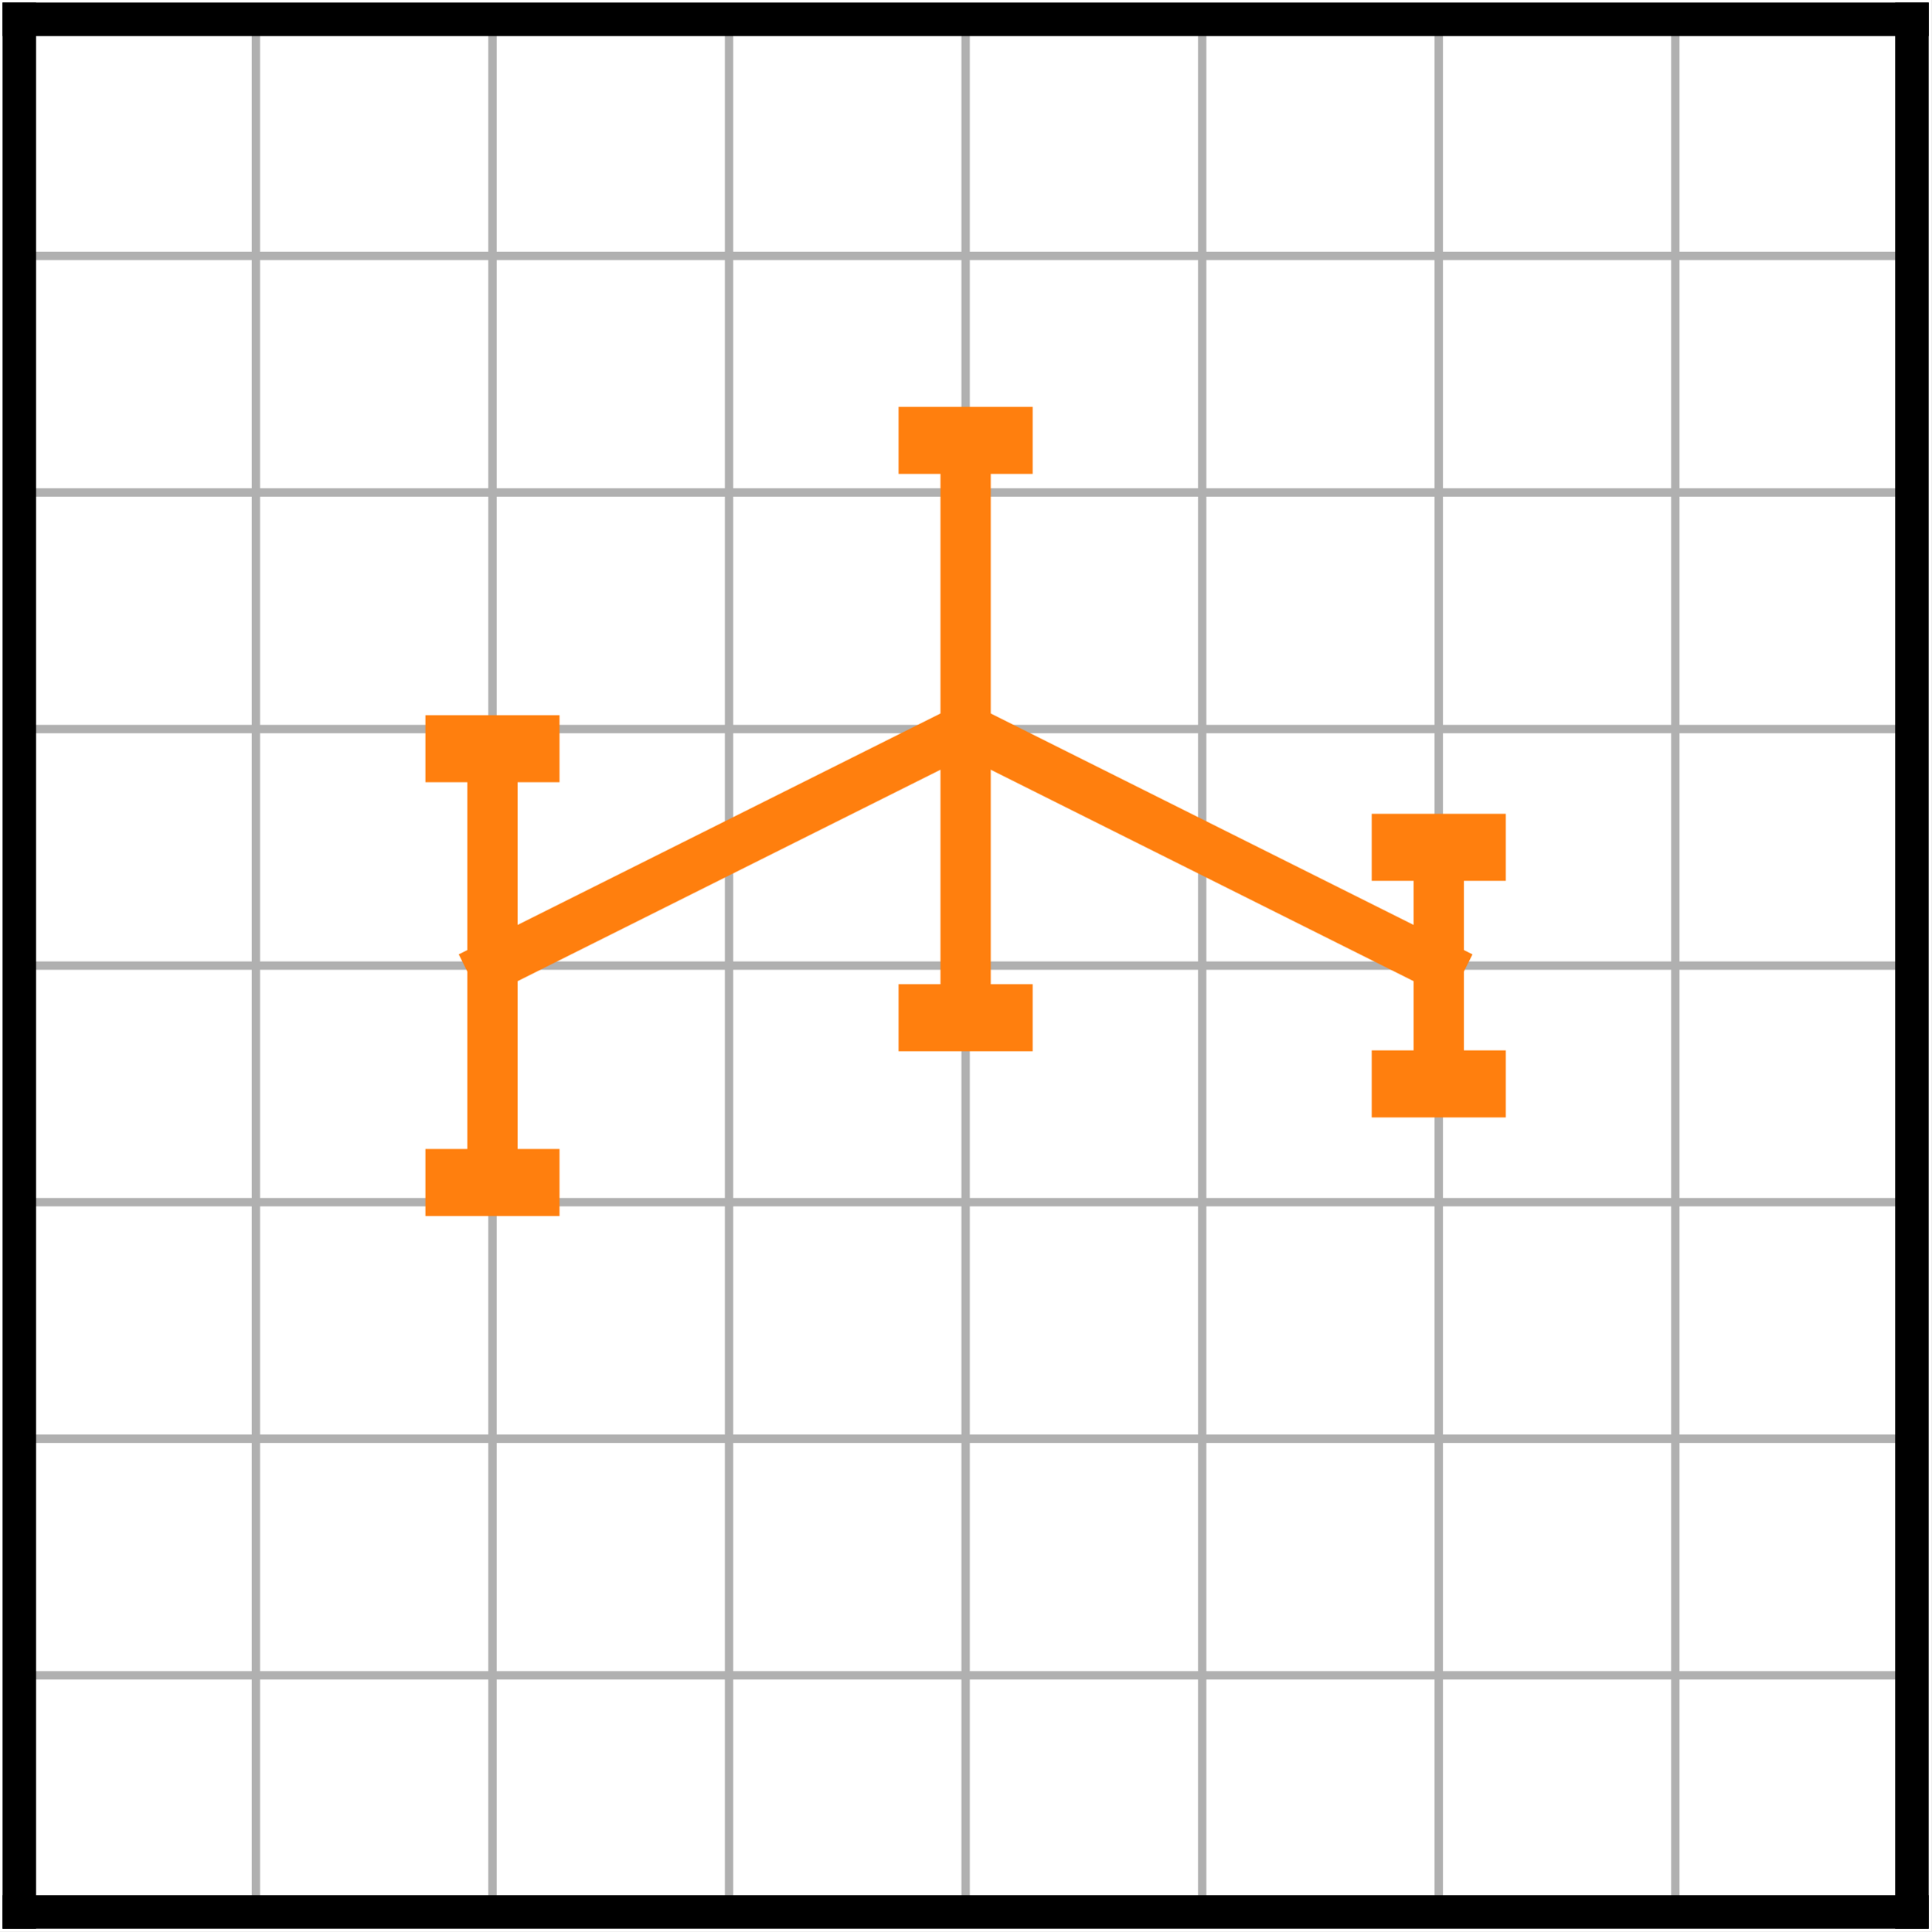
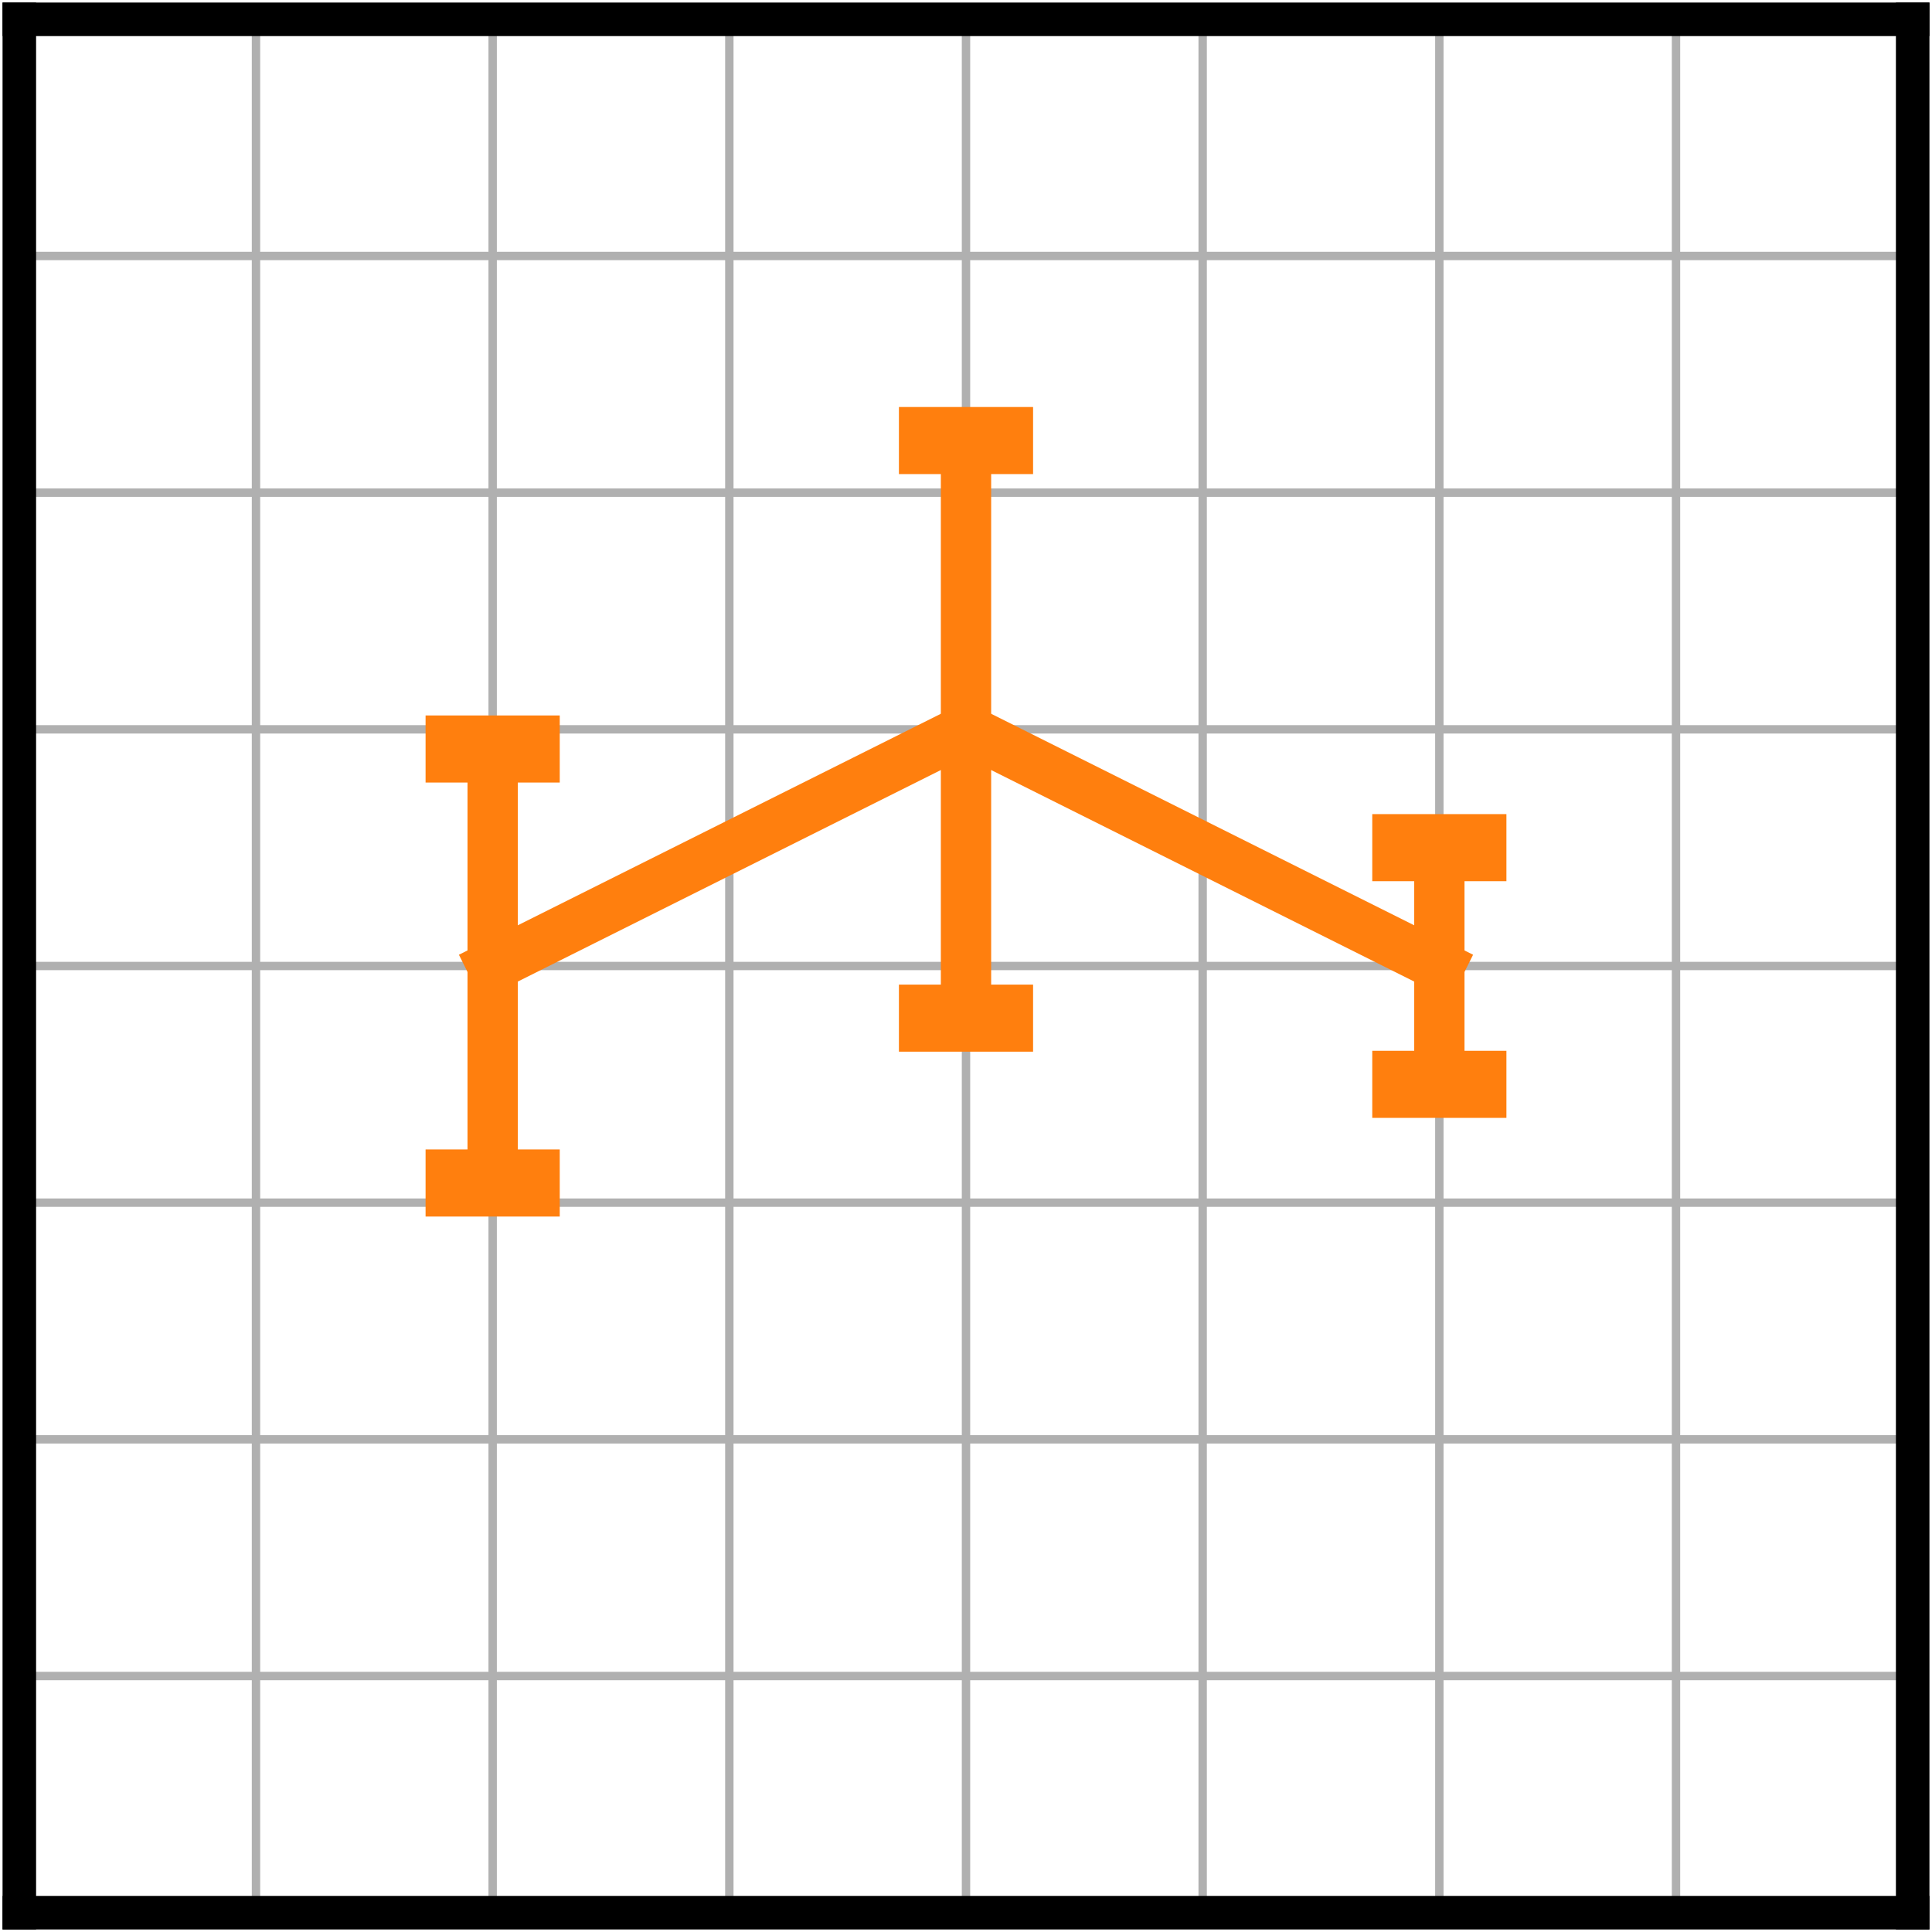
- <svg xmlns="http://www.w3.org/2000/svg" xmlns:xlink="http://www.w3.org/1999/xlink" height="28.8pt" version="1.1" viewBox="0 0 28.8 28.8" width="28.8pt">
+ <svg xmlns="http://www.w3.org/2000/svg" xmlns:xlink="http://www.w3.org/1999/xlink" height="100px" version="1.1" viewBox="0 0 28.8 28.8" width="100px">
  <defs>
    <style type="text/css">
*{stroke-linecap:butt;stroke-linejoin:round;}
  </style>
  </defs>
  <g id="figure_1">
    <g id="patch_1">
      <path d="M 0 28.8  L 28.8 28.8  L 28.8 0  L 0 0  z " style="fill:#ffffff;" />
    </g>
    <g id="axes_1">
      <g id="patch_2">
        <path d="M 0.288 28.512  L 28.512 28.512  L 28.512 0.288  L 0.288 0.288  z " style="fill:#ffffff;" />
      </g>
      <g id="matplotlib.axis_1">
        <g id="xtick_1">
          <g id="line2d_1">
            <path clip-path="url(#p09e9e28c58)" d="M 3.816 28.512  L 3.816 0.288  " style="fill:none;stroke:#b0b0b0;stroke-linecap:square;stroke-width:0.125;" />
          </g>
          <g id="line2d_2" />
          <g id="text_1">
            <defs>
              <path d="M 12.406 8.297  L 28.516 8.297  L 28.516 63.922  L 10.984 60.406  L 10.984 69.391  L 28.422 72.906  L 38.281 72.906  L 38.281 8.297  L 54.391 8.297  L 54.391 0  L 12.406 0  z " id="DejaVuSans-49" />
            </defs>
            <g transform="translate(0.63475 39.61044)scale(0.1 -0.1)">
              <use xlink:href="#DejaVuSans-49" />
            </g>
          </g>
        </g>
        <g id="xtick_2">
          <g id="line2d_3">
            <path clip-path="url(#p09e9e28c58)" d="M 7.344 28.512  L 7.344 0.288  " style="fill:none;stroke:#b0b0b0;stroke-linecap:square;stroke-width:0.125;" />
          </g>
          <g id="line2d_4" />
          <g id="text_2">
            <defs>
              <path d="M 19.188 8.297  L 53.609 8.297  L 53.609 0  L 7.328 0  L 7.328 8.297  Q 12.938 14.109 22.625 23.891  Q 32.328 33.688 34.812 36.531  Q 39.547 41.844 41.422 45.531  Q 43.312 49.219 43.312 52.781  Q 43.312 58.594 39.234 62.25  Q 35.156 65.922 28.609 65.922  Q 23.969 65.922 18.812 64.312  Q 13.672 62.703 7.812 59.422  L 7.812 69.391  Q 13.766 71.781 18.938 73  Q 24.125 74.219 28.422 74.219  Q 39.75 74.219 46.484 68.547  Q 53.219 62.891 53.219 53.422  Q 53.219 48.922 51.531 44.891  Q 49.859 40.875 45.406 35.406  Q 44.188 33.984 37.641 27.219  Q 31.109 20.453 19.188 8.297  z " id="DejaVuSans-50" />
            </defs>
            <g transform="translate(4.16275 39.61044)scale(0.1 -0.1)">
              <use xlink:href="#DejaVuSans-50" />
            </g>
          </g>
        </g>
        <g id="xtick_3">
          <g id="line2d_5">
            <path clip-path="url(#p09e9e28c58)" d="M 10.872 28.512  L 10.872 0.288  " style="fill:none;stroke:#b0b0b0;stroke-linecap:square;stroke-width:0.125;" />
          </g>
          <g id="line2d_6" />
          <g id="text_3">
            <defs>
              <path d="M 40.578 39.312  Q 47.656 37.797 51.625 33  Q 55.609 28.219 55.609 21.188  Q 55.609 10.406 48.188 4.484  Q 40.766 -1.422 27.094 -1.422  Q 22.516 -1.422 17.656 -0.516  Q 12.797 0.391 7.625 2.203  L 7.625 11.719  Q 11.719 9.328 16.594 8.109  Q 21.484 6.891 26.812 6.891  Q 36.078 6.891 40.938 10.547  Q 45.797 14.203 45.797 21.188  Q 45.797 27.641 41.281 31.266  Q 36.766 34.906 28.719 34.906  L 20.219 34.906  L 20.219 43.016  L 29.109 43.016  Q 36.375 43.016 40.234 45.922  Q 44.094 48.828 44.094 54.297  Q 44.094 59.906 40.109 62.906  Q 36.141 65.922 28.719 65.922  Q 24.656 65.922 20.016 65.031  Q 15.375 64.156 9.812 62.312  L 9.812 71.094  Q 15.438 72.656 20.344 73.438  Q 25.25 74.219 29.594 74.219  Q 40.828 74.219 47.359 69.109  Q 53.906 64.016 53.906 55.328  Q 53.906 49.266 50.438 45.094  Q 46.969 40.922 40.578 39.312  z " id="DejaVuSans-51" />
            </defs>
            <g transform="translate(7.69075 39.61044)scale(0.1 -0.1)">
              <use xlink:href="#DejaVuSans-51" />
            </g>
          </g>
        </g>
        <g id="xtick_4">
          <g id="line2d_7">
            <path clip-path="url(#p09e9e28c58)" d="M 14.4 28.512  L 14.4 0.288  " style="fill:none;stroke:#b0b0b0;stroke-linecap:square;stroke-width:0.125;" />
          </g>
          <g id="line2d_8" />
          <g id="text_4">
            <defs>
              <path d="M 37.797 64.312  L 12.891 25.391  L 37.797 25.391  z M 35.203 72.906  L 47.609 72.906  L 47.609 25.391  L 58.016 25.391  L 58.016 17.188  L 47.609 17.188  L 47.609 0  L 37.797 0  L 37.797 17.188  L 4.891 17.188  L 4.891 26.703  z " id="DejaVuSans-52" />
            </defs>
            <g transform="translate(11.21875 39.61044)scale(0.1 -0.1)">
              <use xlink:href="#DejaVuSans-52" />
            </g>
          </g>
        </g>
        <g id="xtick_5">
          <g id="line2d_9">
            <path clip-path="url(#p09e9e28c58)" d="M 17.928 28.512  L 17.928 0.288  " style="fill:none;stroke:#b0b0b0;stroke-linecap:square;stroke-width:0.125;" />
          </g>
          <g id="line2d_10" />
          <g id="text_5">
            <defs>
              <path d="M 10.797 72.906  L 49.516 72.906  L 49.516 64.594  L 19.828 64.594  L 19.828 46.734  Q 21.969 47.469 24.109 47.828  Q 26.266 48.188 28.422 48.188  Q 40.625 48.188 47.75 41.5  Q 54.891 34.812 54.891 23.391  Q 54.891 11.625 47.562 5.094  Q 40.234 -1.422 26.906 -1.422  Q 22.312 -1.422 17.547 -0.641  Q 12.797 0.141 7.719 1.703  L 7.719 11.625  Q 12.109 9.234 16.797 8.062  Q 21.484 6.891 26.703 6.891  Q 35.156 6.891 40.078 11.328  Q 45.016 15.766 45.016 23.391  Q 45.016 31 40.078 35.438  Q 35.156 39.891 26.703 39.891  Q 22.75 39.891 18.812 39.016  Q 14.891 38.141 10.797 36.281  z " id="DejaVuSans-53" />
            </defs>
            <g transform="translate(14.74675 39.61044)scale(0.1 -0.1)">
              <use xlink:href="#DejaVuSans-53" />
            </g>
          </g>
        </g>
        <g id="xtick_6">
          <g id="line2d_11">
            <path clip-path="url(#p09e9e28c58)" d="M 21.456 28.512  L 21.456 0.288  " style="fill:none;stroke:#b0b0b0;stroke-linecap:square;stroke-width:0.125;" />
          </g>
          <g id="line2d_12" />
          <g id="text_6">
            <defs>
              <path d="M 33.016 40.375  Q 26.375 40.375 22.484 35.828  Q 18.609 31.297 18.609 23.391  Q 18.609 15.531 22.484 10.953  Q 26.375 6.391 33.016 6.391  Q 39.656 6.391 43.531 10.953  Q 47.406 15.531 47.406 23.391  Q 47.406 31.297 43.531 35.828  Q 39.656 40.375 33.016 40.375  z M 52.594 71.297  L 52.594 62.312  Q 48.875 64.062 45.094 64.984  Q 41.312 65.922 37.594 65.922  Q 27.828 65.922 22.672 59.328  Q 17.531 52.734 16.797 39.406  Q 19.672 43.656 24.016 45.922  Q 28.375 48.188 33.594 48.188  Q 44.578 48.188 50.953 41.516  Q 57.328 34.859 57.328 23.391  Q 57.328 12.156 50.688 5.359  Q 44.047 -1.422 33.016 -1.422  Q 20.359 -1.422 13.672 8.266  Q 6.984 17.969 6.984 36.375  Q 6.984 53.656 15.188 63.938  Q 23.391 74.219 37.203 74.219  Q 40.922 74.219 44.703 73.484  Q 48.484 72.75 52.594 71.297  z " id="DejaVuSans-54" />
            </defs>
            <g transform="translate(18.27475 39.61044)scale(0.1 -0.1)">
              <use xlink:href="#DejaVuSans-54" />
            </g>
          </g>
        </g>
        <g id="xtick_7">
          <g id="line2d_13">
            <path clip-path="url(#p09e9e28c58)" d="M 24.984 28.512  L 24.984 0.288  " style="fill:none;stroke:#b0b0b0;stroke-linecap:square;stroke-width:0.125;" />
          </g>
          <g id="line2d_14" />
          <g id="text_7">
            <defs>
              <path d="M 8.203 72.906  L 55.078 72.906  L 55.078 68.703  L 28.609 0  L 18.312 0  L 43.219 64.594  L 8.203 64.594  z " id="DejaVuSans-55" />
            </defs>
            <g transform="translate(21.80275 39.61044)scale(0.1 -0.1)">
              <use xlink:href="#DejaVuSans-55" />
            </g>
          </g>
        </g>
      </g>
      <g id="matplotlib.axis_2">
        <g id="ytick_1">
          <g id="line2d_15">
            <path clip-path="url(#p09e9e28c58)" d="M 0.288 24.984  L 28.512 24.984  " style="fill:none;stroke:#b0b0b0;stroke-linecap:square;stroke-width:0.125;" />
          </g>
          <g id="line2d_16" />
          <g id="text_8">
            <g transform="translate(-9.5745 28.78322)scale(0.1 -0.1)">
              <use xlink:href="#DejaVuSans-49" />
            </g>
          </g>
        </g>
        <g id="ytick_2">
          <g id="line2d_17">
            <path clip-path="url(#p09e9e28c58)" d="M 0.288 21.456  L 28.512 21.456  " style="fill:none;stroke:#b0b0b0;stroke-linecap:square;stroke-width:0.125;" />
          </g>
          <g id="line2d_18" />
          <g id="text_9">
            <g transform="translate(-9.5745 25.25522)scale(0.1 -0.1)">
              <use xlink:href="#DejaVuSans-50" />
            </g>
          </g>
        </g>
        <g id="ytick_3">
          <g id="line2d_19">
            <path clip-path="url(#p09e9e28c58)" d="M 0.288 17.928  L 28.512 17.928  " style="fill:none;stroke:#b0b0b0;stroke-linecap:square;stroke-width:0.125;" />
          </g>
          <g id="line2d_20" />
          <g id="text_10">
            <g transform="translate(-9.5745 21.72722)scale(0.1 -0.1)">
              <use xlink:href="#DejaVuSans-51" />
            </g>
          </g>
        </g>
        <g id="ytick_4">
          <g id="line2d_21">
            <path clip-path="url(#p09e9e28c58)" d="M 0.288 14.4  L 28.512 14.4  " style="fill:none;stroke:#b0b0b0;stroke-linecap:square;stroke-width:0.125;" />
          </g>
          <g id="line2d_22" />
          <g id="text_11">
            <g transform="translate(-9.5745 18.19922)scale(0.1 -0.1)">
              <use xlink:href="#DejaVuSans-52" />
            </g>
          </g>
        </g>
        <g id="ytick_5">
          <g id="line2d_23">
            <path clip-path="url(#p09e9e28c58)" d="M 0.288 10.872  L 28.512 10.872  " style="fill:none;stroke:#b0b0b0;stroke-linecap:square;stroke-width:0.125;" />
          </g>
          <g id="line2d_24" />
          <g id="text_12">
            <g transform="translate(-9.5745 14.67122)scale(0.1 -0.1)">
              <use xlink:href="#DejaVuSans-53" />
            </g>
          </g>
        </g>
        <g id="ytick_6">
          <g id="line2d_25">
            <path clip-path="url(#p09e9e28c58)" d="M 0.288 7.344  L 28.512 7.344  " style="fill:none;stroke:#b0b0b0;stroke-linecap:square;stroke-width:0.125;" />
          </g>
          <g id="line2d_26" />
          <g id="text_13">
            <g transform="translate(-9.5745 11.14322)scale(0.1 -0.1)">
              <use xlink:href="#DejaVuSans-54" />
            </g>
          </g>
        </g>
        <g id="ytick_7">
          <g id="line2d_27">
            <path clip-path="url(#p09e9e28c58)" d="M 0.288 3.816  L 28.512 3.816  " style="fill:none;stroke:#b0b0b0;stroke-linecap:square;stroke-width:0.125;" />
          </g>
          <g id="line2d_28" />
          <g id="text_14">
            <g transform="translate(-9.5745 7.615219)scale(0.1 -0.1)">
              <use xlink:href="#DejaVuSans-55" />
            </g>
          </g>
        </g>
      </g>
      <g id="LineCollection_1">
        <path clip-path="url(#p09e9e28c58)" d="M 7.344 17.635  L 7.344 11.165  " style="fill:none;stroke:#ff7f0e;stroke-width:0.75;" />
        <path clip-path="url(#p09e9e28c58)" d="M 14.4 15.177  L 14.4 6.567  " style="fill:none;stroke:#ff7f0e;stroke-width:0.75;" />
        <path clip-path="url(#p09e9e28c58)" d="M 21.456 16.164  L 21.456 12.636  " style="fill:none;stroke:#ff7f0e;stroke-width:0.75;" />
      </g>
      <g id="line2d_29">
        <defs>
          <path d="M 1 0  L -1 -0  " id="m6b8a0a625c" style="stroke:#ff7f0e;" />
        </defs>
        <g clip-path="url(#p09e9e28c58)">
          <use style="fill:#ff7f0e;stroke:#ff7f0e;" x="7.344" xlink:href="#m6b8a0a625c" y="17.635" />
          <use style="fill:#ff7f0e;stroke:#ff7f0e;" x="14.4" xlink:href="#m6b8a0a625c" y="15.177" />
          <use style="fill:#ff7f0e;stroke:#ff7f0e;" x="21.456" xlink:href="#m6b8a0a625c" y="16.164" />
        </g>
      </g>
      <g id="line2d_30">
        <g clip-path="url(#p09e9e28c58)">
          <use style="fill:#ff7f0e;stroke:#ff7f0e;" x="7.344" xlink:href="#m6b8a0a625c" y="11.165" />
          <use style="fill:#ff7f0e;stroke:#ff7f0e;" x="14.4" xlink:href="#m6b8a0a625c" y="6.567" />
          <use style="fill:#ff7f0e;stroke:#ff7f0e;" x="21.456" xlink:href="#m6b8a0a625c" y="12.636" />
        </g>
      </g>
      <g id="line2d_31">
        <path clip-path="url(#p09e9e28c58)" d="M 7.344 14.4  L 14.4 10.872  L 21.456 14.4  " style="fill:none;stroke:#ff7f0e;stroke-linecap:square;stroke-width:0.75;" />
      </g>
      <g id="patch_3">
        <path d="M 0.288 28.512  L 0.288 0.288  " style="fill:none;stroke:#000000;stroke-linecap:square;stroke-linejoin:miter;stroke-width:0.5;" />
      </g>
      <g id="patch_4">
        <path d="M 28.512 28.512  L 28.512 0.288  " style="fill:none;stroke:#000000;stroke-linecap:square;stroke-linejoin:miter;stroke-width:0.5;" />
      </g>
      <g id="patch_5">
        <path d="M 0.288 28.512  L 28.512 28.512  " style="fill:none;stroke:#000000;stroke-linecap:square;stroke-linejoin:miter;stroke-width:0.5;" />
      </g>
      <g id="patch_6">
        <path d="M 0.288 0.288  L 28.512 0.288  " style="fill:none;stroke:#000000;stroke-linecap:square;stroke-linejoin:miter;stroke-width:0.5;" />
      </g>
    </g>
  </g>
  <defs>
    <clipPath id="p09e9e28c58">
      <rect height="28.224" width="28.224" x="0.288" y="0.288" />
    </clipPath>
  </defs>
</svg>
